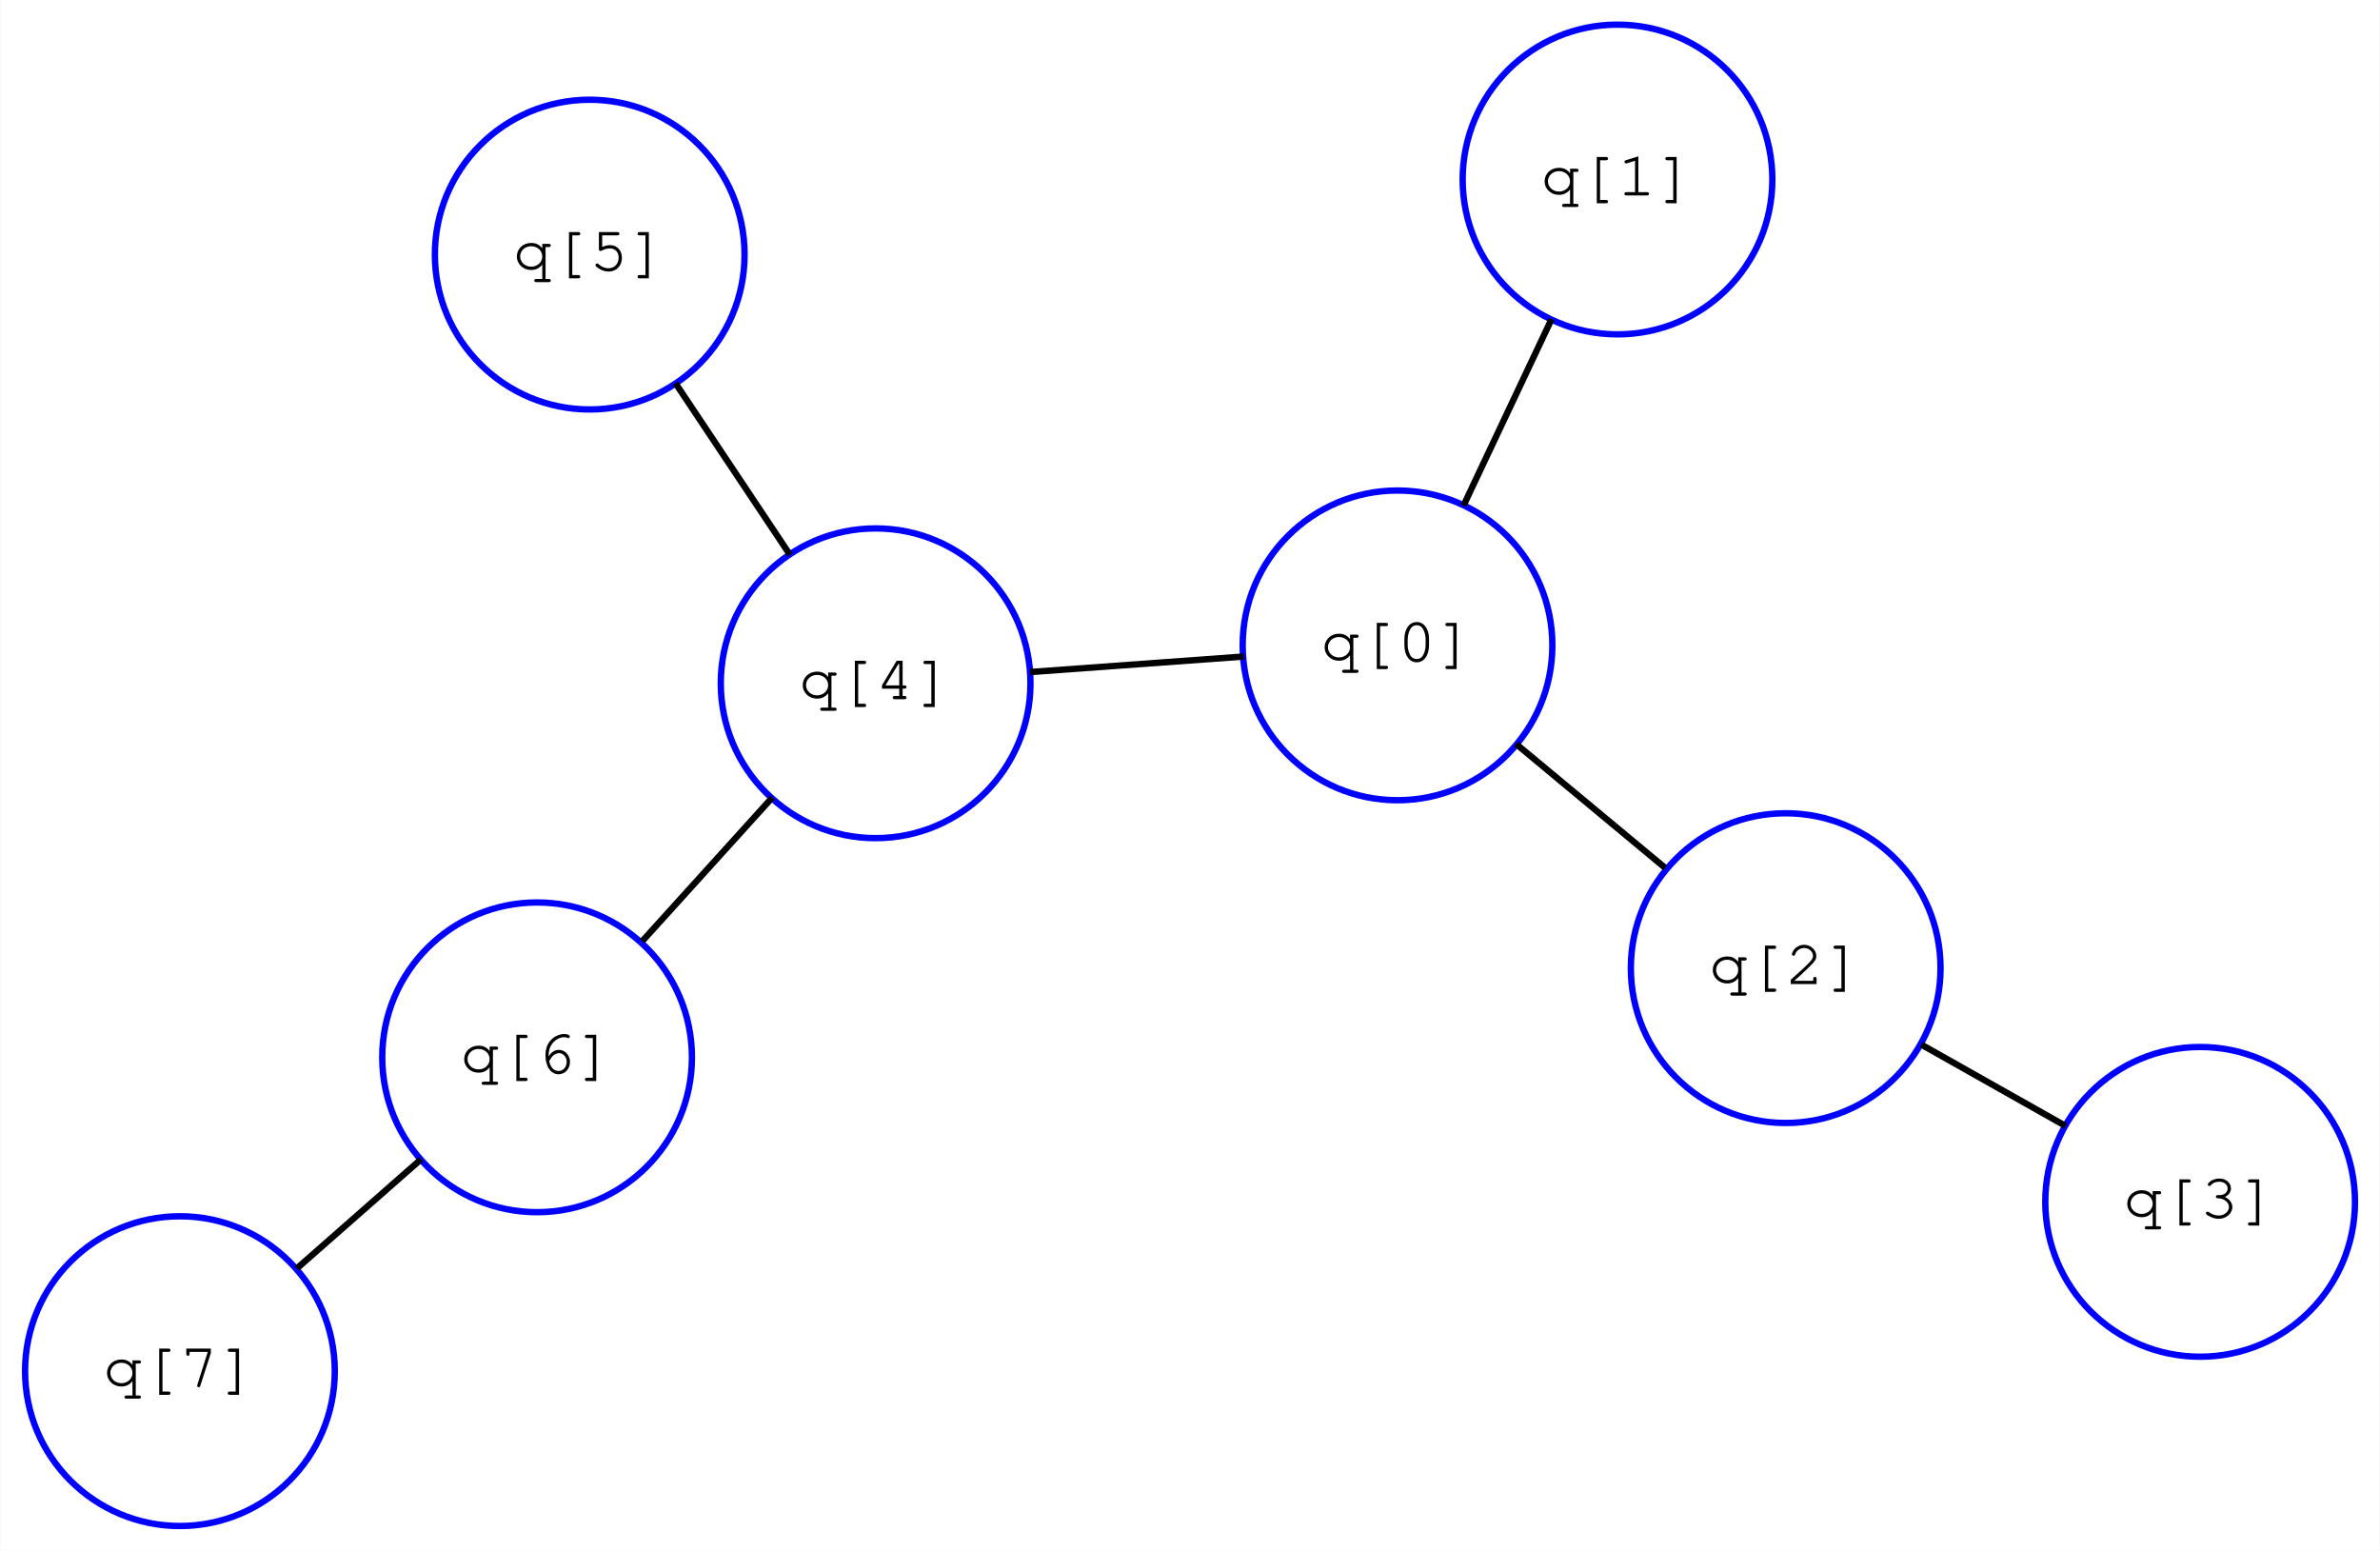
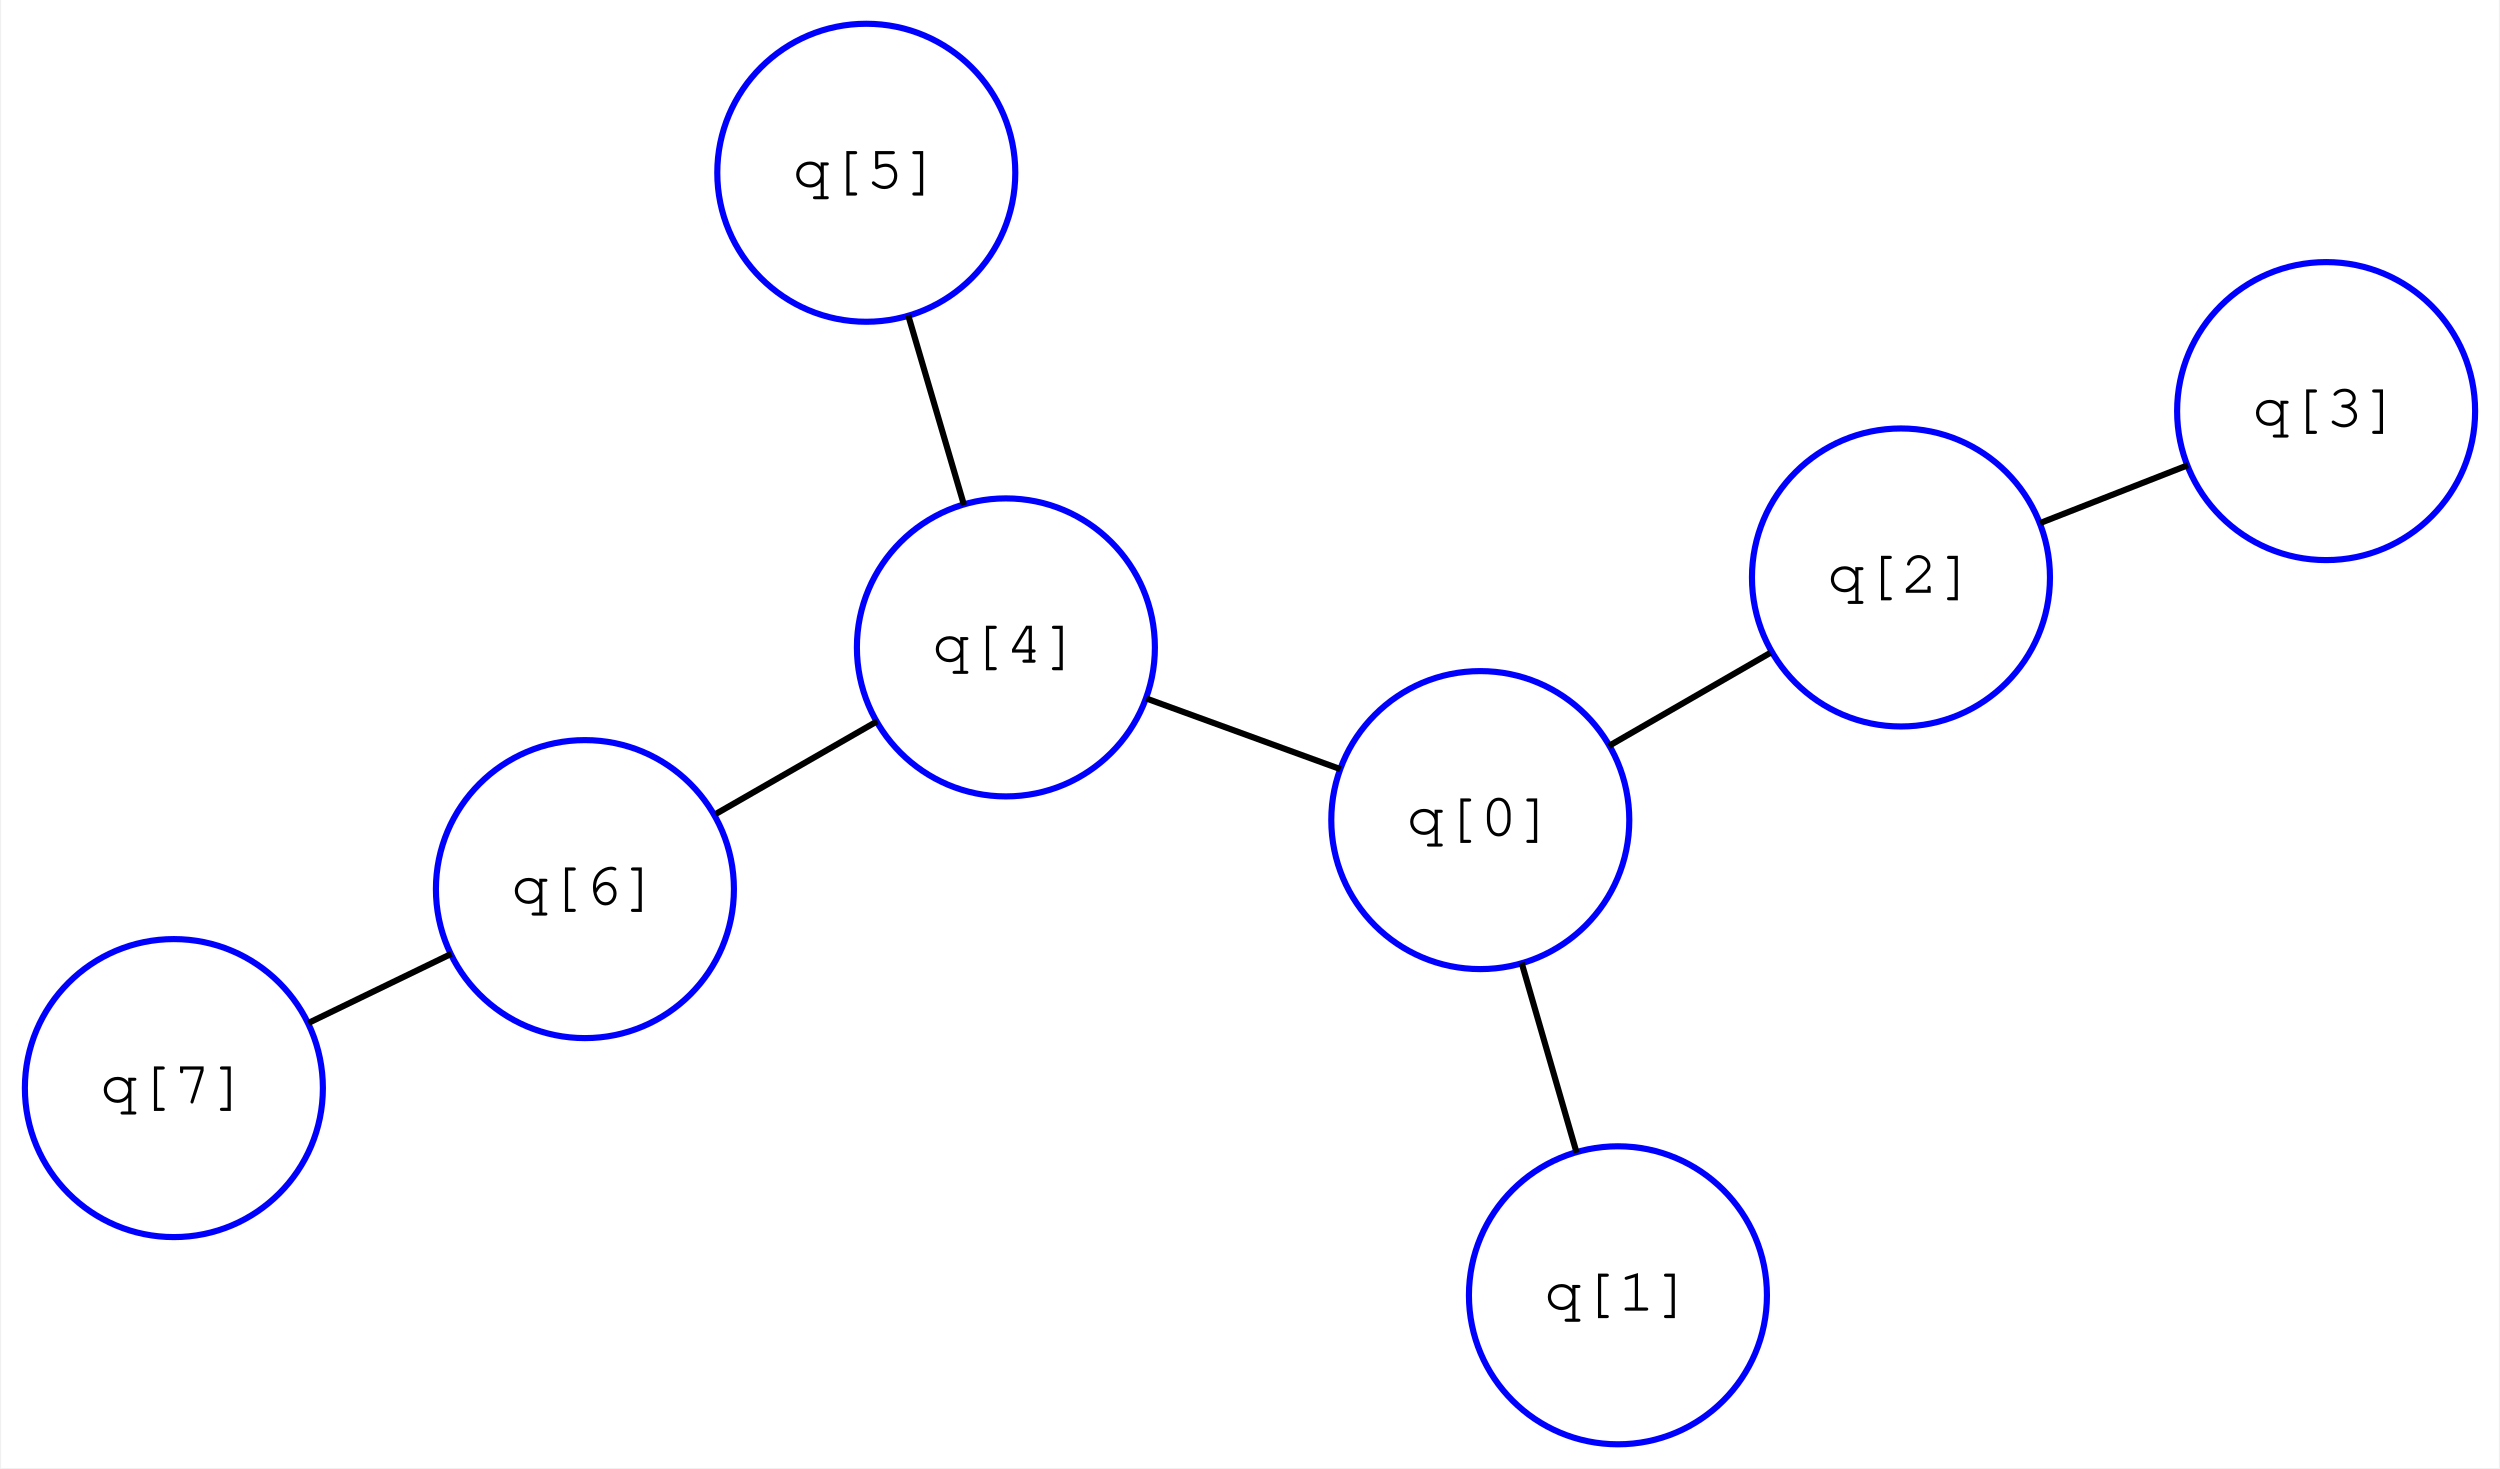
- <svg xmlns="http://www.w3.org/2000/svg" width="373pt" height="243pt" viewBox="0.00 0.00 372.91 243.02">
-   <g id="graph0" class="graph" transform="scale(1 1) rotate(0) translate(4 239.02)">
-     <polygon fill="white" stroke="transparent" points="-4,4 -4,-239.02 368.91,-239.02 368.91,4 -4,4" />
+ <svg xmlns="http://www.w3.org/2000/svg" width="407pt" height="239pt" viewBox="0.00 0.00 406.84 239.12">
+   <g id="graph0" class="graph" transform="scale(1 1) rotate(0) translate(4 235.12)">
+     <polygon fill="white" stroke="transparent" points="-4,4 -4,-235.12 402.84,-235.12 402.84,4 -4,4" />
    <g id="node1" class="node">
-       <ellipse fill="none" stroke="blue" cx="214.98" cy="-137.88" rx="24.27" ry="24.27" />
-       <text text-anchor="middle" x="214.98" y="-135.38" font-family="Courier,monospace" font-size="10.00">q[0]</text>
+       <ellipse fill="none" stroke="blue" cx="259.35" cy="-24.14" rx="24.27" ry="24.27" />
+       <text text-anchor="middle" x="259.35" y="-21.64" font-family="Courier,monospace" font-size="10.00">q[1]</text>
    </g>
    <g id="node2" class="node">
-       <ellipse fill="none" stroke="blue" cx="249.46" cy="-210.89" rx="24.27" ry="24.27" />
-       <text text-anchor="middle" x="249.46" y="-208.39" font-family="Courier,monospace" font-size="10.00">q[1]</text>
+       <ellipse fill="none" stroke="blue" cx="236.93" cy="-101.54" rx="24.27" ry="24.27" />
+       <text text-anchor="middle" x="236.93" y="-99.04" font-family="Courier,monospace" font-size="10.00">q[0]</text>
    </g>
    <g id="edge1" class="edge">
-       <path fill="none" stroke="black" d="M225.32,-159.78C229.68,-169.02 234.75,-179.76 239.12,-189" />
+       <path fill="none" stroke="black" d="M252.62,-47.36C249.79,-57.16 246.49,-68.54 243.65,-78.33" />
    </g>
    <g id="node3" class="node">
-       <ellipse fill="none" stroke="blue" cx="275.82" cy="-87.3" rx="24.27" ry="24.27" />
-       <text text-anchor="middle" x="275.82" y="-84.8" font-family="Courier,monospace" font-size="10.00">q[2]</text>
+       <ellipse fill="none" stroke="blue" cx="305.45" cy="-141.06" rx="24.27" ry="24.27" />
+       <text text-anchor="middle" x="305.45" y="-138.56" font-family="Courier,monospace" font-size="10.00">q[2]</text>
    </g>
    <g id="edge2" class="edge">
-       <path fill="none" stroke="black" d="M233.56,-122.43C240.97,-116.27 249.49,-109.19 256.93,-103.01" />
+       <path fill="none" stroke="black" d="M257.86,-113.61C266.21,-118.43 275.8,-123.96 284.18,-128.79" />
    </g>
    <g id="node4" class="node">
-       <ellipse fill="none" stroke="blue" cx="133.18" cy="-131.94" rx="24.27" ry="24.27" />
-       <text text-anchor="middle" x="133.18" y="-129.44" font-family="Courier,monospace" font-size="10.00">q[4]</text>
+       <ellipse fill="none" stroke="blue" cx="159.66" cy="-129.67" rx="24.27" ry="24.27" />
+       <text text-anchor="middle" x="159.66" y="-127.17" font-family="Courier,monospace" font-size="10.00">q[4]</text>
    </g>
    <g id="edge3" class="edge">
-       <path fill="none" stroke="black" d="M190.88,-136.13C180.32,-135.36 167.96,-134.47 157.39,-133.7" />
+       <path fill="none" stroke="black" d="M214.17,-109.83C204.19,-113.46 192.51,-117.71 182.53,-121.35" />
    </g>
    <g id="node5" class="node">
-       <ellipse fill="none" stroke="blue" cx="340.78" cy="-50.67" rx="24.27" ry="24.27" />
-       <text text-anchor="middle" x="340.78" y="-48.17" font-family="Courier,monospace" font-size="10.00">q[3]</text>
+       <ellipse fill="none" stroke="blue" cx="374.7" cy="-168.16" rx="24.27" ry="24.27" />
+       <text text-anchor="middle" x="374.7" y="-165.66" font-family="Courier,monospace" font-size="10.00">q[3]</text>
    </g>
    <g id="edge4" class="edge">
-       <path fill="none" stroke="black" d="M297.09,-75.31C304.34,-71.22 312.44,-66.65 319.68,-62.57" />
+       <path fill="none" stroke="black" d="M328.13,-149.93C335.86,-152.96 344.5,-156.34 352.21,-159.36" />
    </g>
    <g id="node7" class="node">
-       <ellipse fill="none" stroke="blue" cx="80.12" cy="-73.32" rx="24.27" ry="24.27" />
-       <text text-anchor="middle" x="80.12" y="-70.82" font-family="Courier,monospace" font-size="10.00">q[6]</text>
+       <ellipse fill="none" stroke="blue" cx="91.09" cy="-90.3" rx="24.27" ry="24.27" />
+       <text text-anchor="middle" x="91.09" y="-87.8" font-family="Courier,monospace" font-size="10.00">q[6]</text>
    </g>
    <g id="edge6" class="edge">
-       <path fill="none" stroke="black" d="M116.98,-114.03C110.51,-106.9 103.09,-98.69 96.6,-91.52" />
+       <path fill="none" stroke="black" d="M138.71,-117.65C130.37,-112.85 120.77,-107.34 112.38,-102.53" />
    </g>
    <g id="node6" class="node">
-       <ellipse fill="none" stroke="blue" cx="88.37" cy="-199.12" rx="24.27" ry="24.27" />
-       <text text-anchor="middle" x="88.37" y="-196.62" font-family="Courier,monospace" font-size="10.00">q[5]</text>
+       <ellipse fill="none" stroke="blue" cx="136.92" cy="-206.98" rx="24.27" ry="24.27" />
+       <text text-anchor="middle" x="136.92" y="-204.48" font-family="Courier,monospace" font-size="10.00">q[5]</text>
    </g>
    <g id="edge5" class="edge">
-       <path fill="none" stroke="black" d="M101.81,-178.97C107.49,-170.46 114.08,-160.58 119.75,-152.08" />
+       <path fill="none" stroke="black" d="M143.74,-183.79C146.62,-174 149.96,-162.64 152.84,-152.85" />
    </g>
    <g id="node8" class="node">
-       <ellipse fill="none" stroke="blue" cx="24.14" cy="-24.14" rx="24.27" ry="24.27" />
-       <text text-anchor="middle" x="24.14" y="-21.64" font-family="Courier,monospace" font-size="10.00">q[7]</text>
+       <ellipse fill="none" stroke="blue" cx="24.14" cy="-57.89" rx="24.27" ry="24.27" />
+       <text text-anchor="middle" x="24.14" y="-55.39" font-family="Courier,monospace" font-size="10.00">q[7]</text>
    </g>
    <g id="edge7" class="edge">
-       <path fill="none" stroke="black" d="M42.47,-40.24C48.72,-45.73 55.7,-51.87 61.94,-57.35" />
+       <path fill="none" stroke="black" d="M46.06,-68.5C53.53,-72.12 61.89,-76.16 69.35,-79.77" />
    </g>
  </g>
</svg>
